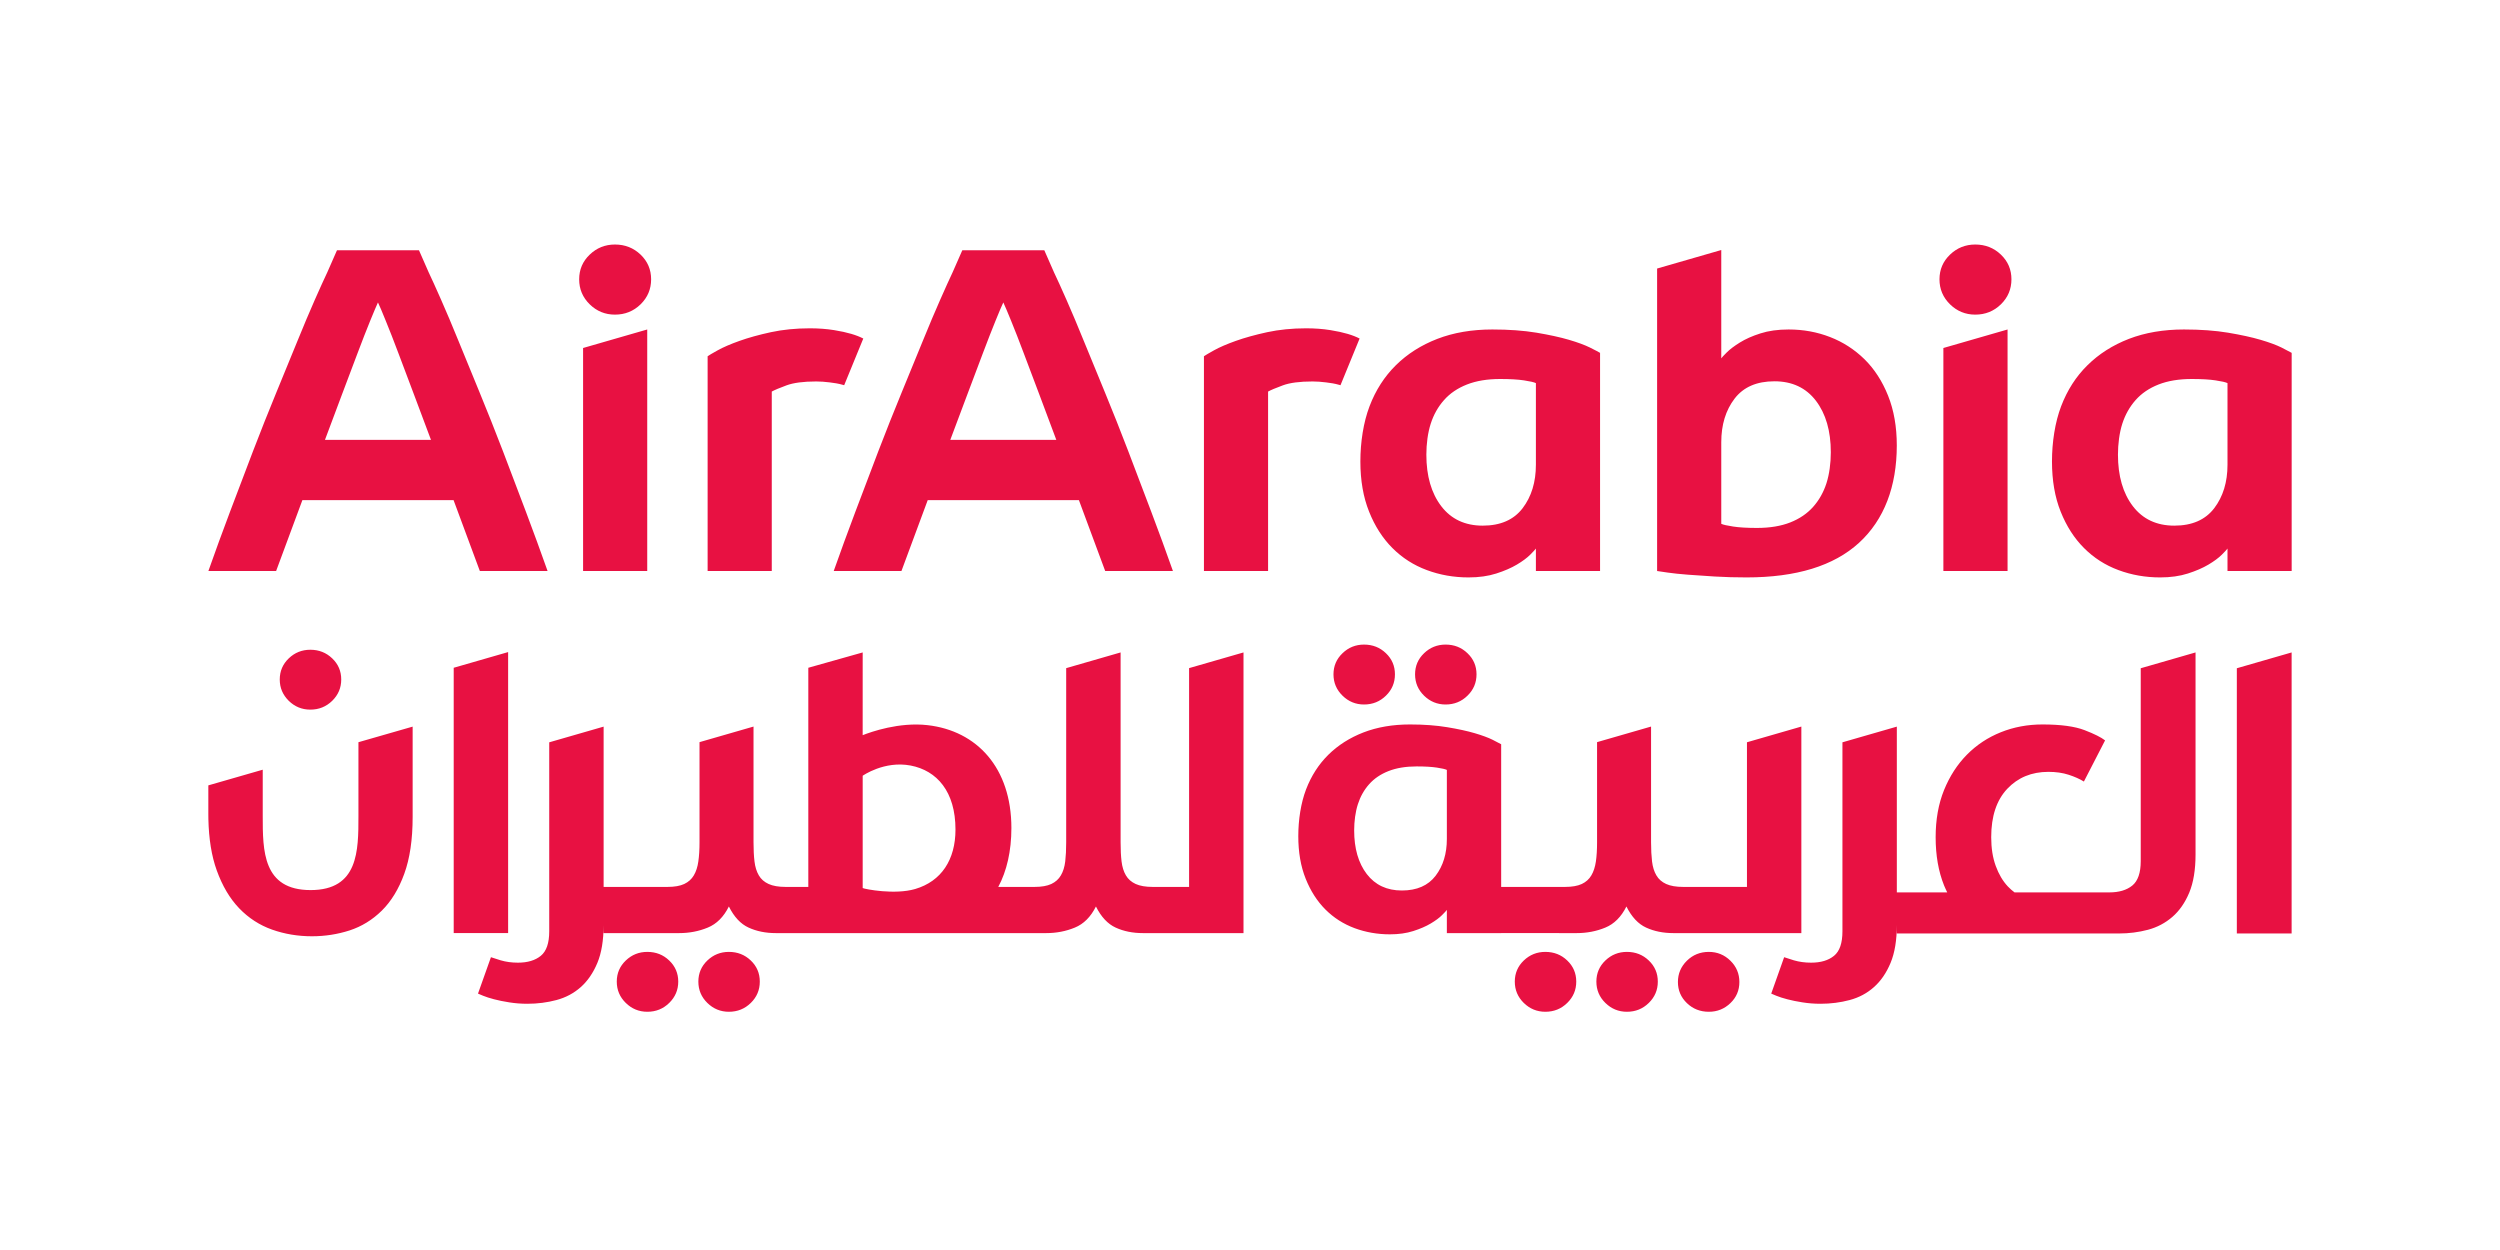
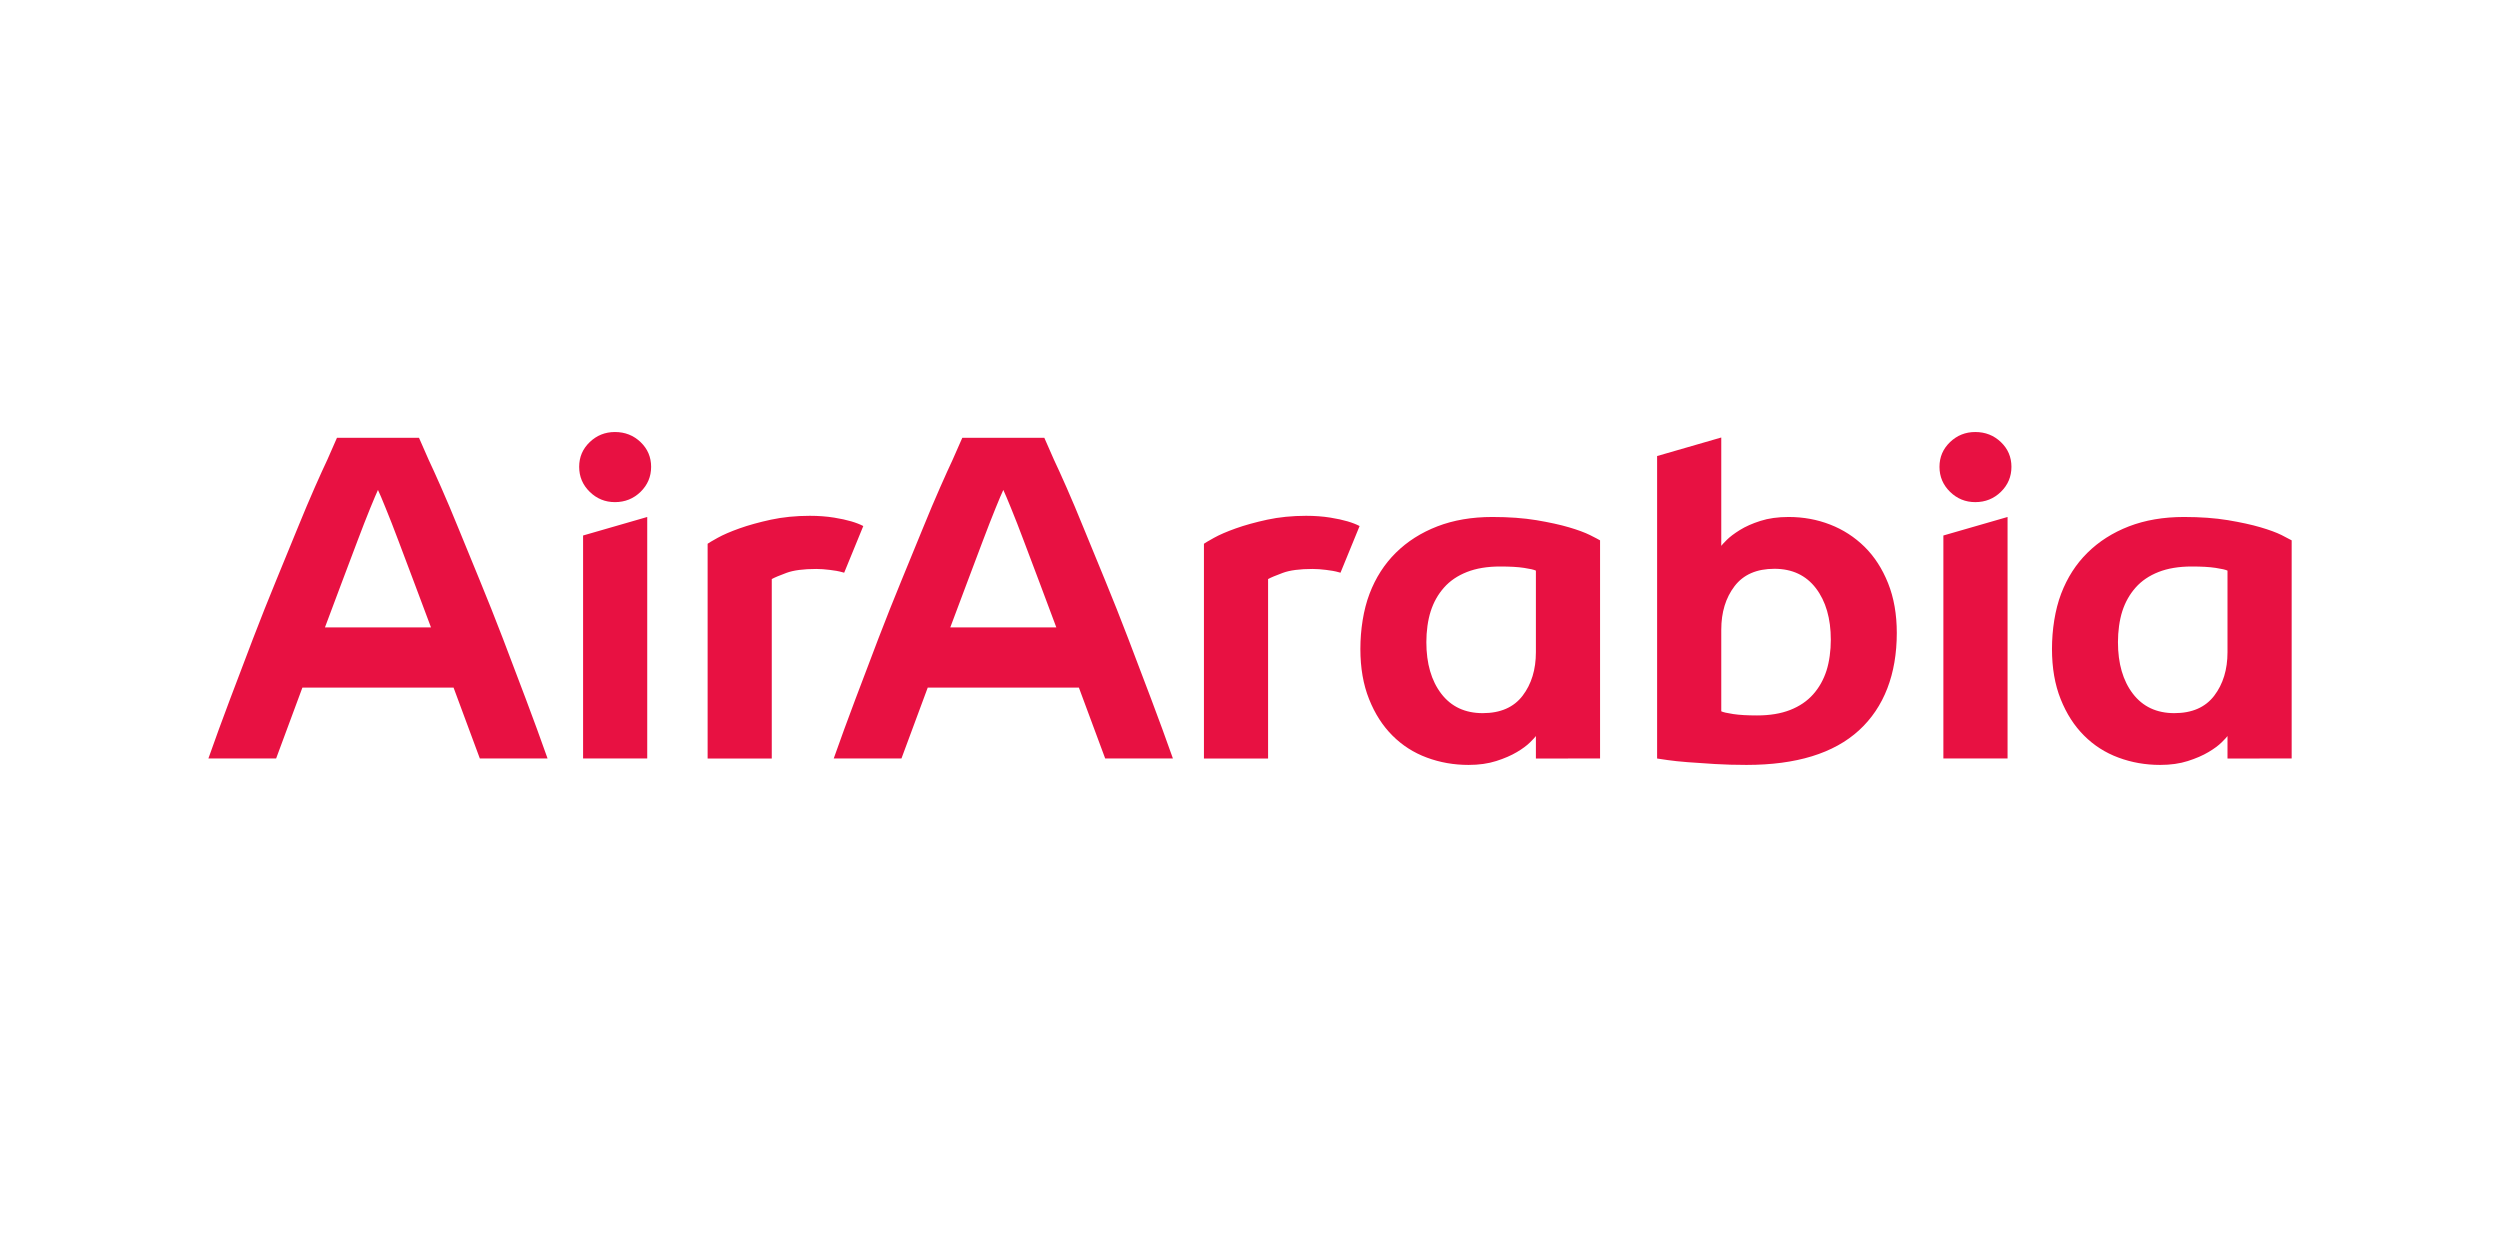
<svg xmlns="http://www.w3.org/2000/svg" width="120" height="60" viewBox="0 0 120 60" fill="none">
  <path d="M120 0H0V60H120V0Z" fill="white" />
-   <path d="M87.67 23.196C87.53 23.628 87.318 24.006 87.032 24.328C86.746 24.651 86.378 24.901 85.932 25.077C85.485 25.253 84.953 25.341 84.336 25.341C83.867 25.341 83.485 25.319 83.192 25.274C82.899 25.23 82.709 25.186 82.621 25.143V21.226C82.621 20.391 82.833 19.694 83.258 19.137C83.684 18.579 84.322 18.302 85.172 18.302C86.023 18.302 86.687 18.613 87.164 19.236C87.639 19.86 87.879 20.684 87.879 21.711C87.879 22.225 87.809 22.763 87.67 23.196ZM89.496 17.244C89.019 16.777 88.468 16.42 87.846 16.179C87.222 15.936 86.559 15.815 85.854 15.815C85.341 15.815 84.889 15.878 84.502 16.003C84.113 16.126 83.782 16.274 83.512 16.442C83.241 16.611 83.031 16.769 82.885 16.916C82.738 17.062 82.65 17.158 82.621 17.201V12.001L79.541 12.89V27.409C79.629 27.423 79.801 27.448 80.058 27.485C80.314 27.522 80.633 27.555 81.014 27.585C81.396 27.614 81.828 27.643 82.312 27.673C82.797 27.702 83.303 27.716 83.831 27.716C86.22 27.716 88.022 27.163 89.232 26.056C90.442 24.948 91.046 23.347 91.046 21.381C91.046 20.487 90.907 19.691 90.628 18.994C90.35 18.298 89.973 17.715 89.496 17.244ZM73.723 22.305C73.723 23.141 73.51 23.837 73.085 24.395C72.659 24.952 72.022 25.231 71.17 25.231C70.321 25.231 69.657 24.92 69.18 24.297C68.704 23.673 68.465 22.848 68.465 21.822C68.465 21.308 68.535 20.769 68.675 20.336C68.814 19.904 69.026 19.527 69.313 19.204C69.598 18.88 69.966 18.632 70.413 18.456C70.861 18.28 71.391 18.192 72.008 18.192C72.477 18.192 72.858 18.213 73.152 18.258C73.445 18.302 73.635 18.346 73.723 18.39V22.305ZM75.308 16.31C74.882 16.185 74.362 16.072 73.746 15.968C73.129 15.866 72.425 15.815 71.633 15.815C70.65 15.815 69.77 15.966 68.994 16.265C68.216 16.566 67.552 16.988 67.002 17.531C66.453 18.073 66.031 18.73 65.738 19.5C65.444 20.27 65.298 21.226 65.298 22.151C65.298 23.06 65.437 23.863 65.716 24.559C65.994 25.256 66.368 25.839 66.838 26.308C67.307 26.778 67.857 27.13 68.488 27.364C69.118 27.599 69.786 27.716 70.49 27.716C70.988 27.716 71.432 27.654 71.821 27.529C72.21 27.405 72.538 27.262 72.811 27.1C73.082 26.939 73.294 26.781 73.449 26.627C73.602 26.474 73.694 26.375 73.723 26.33V27.409L76.803 27.407V16.937C76.729 16.893 76.569 16.808 76.319 16.683C76.07 16.56 75.732 16.435 75.308 16.31V16.31ZM65.261 16.25C64.951 16.088 64.503 15.949 63.861 15.846C63.494 15.787 63.105 15.759 62.694 15.759C62.02 15.759 61.396 15.822 60.825 15.945C60.253 16.07 59.75 16.209 59.318 16.363C58.885 16.518 58.536 16.668 58.273 16.815C58.009 16.962 57.847 17.057 57.789 17.1V27.409H60.868V18.795C61.001 18.721 61.236 18.623 61.574 18.498C61.91 18.373 62.387 18.31 63.003 18.31C63.208 18.31 63.425 18.326 63.652 18.355C63.879 18.384 64.061 18.409 64.289 18.475C64.308 18.481 64.325 18.485 64.343 18.491C64.662 17.719 64.957 16.996 65.23 16.325C65.24 16.3 65.251 16.276 65.261 16.25L65.261 16.25ZM106.92 22.305C106.92 23.141 106.707 23.837 106.282 24.395C105.856 24.952 105.219 25.231 104.367 25.231C103.518 25.231 102.854 24.92 102.377 24.297C101.901 23.673 101.662 22.848 101.662 21.822C101.662 21.308 101.732 20.769 101.871 20.336C102.011 19.904 102.223 19.527 102.509 19.204C102.795 18.88 103.162 18.632 103.609 18.456C104.056 18.28 104.588 18.192 105.205 18.192C105.673 18.192 106.055 18.213 106.348 18.258C106.642 18.302 106.832 18.346 106.92 18.39V22.305ZM109.516 16.683C109.267 16.56 108.929 16.435 108.504 16.31C108.079 16.185 107.558 16.072 106.941 15.968C106.326 15.866 105.622 15.815 104.83 15.815C103.847 15.815 102.967 15.966 102.189 16.265C101.412 16.566 100.749 16.988 100.199 17.531C99.648 18.073 99.228 18.73 98.934 19.5C98.641 20.27 98.495 21.226 98.495 22.151C98.495 23.06 98.633 23.863 98.912 24.559C99.191 25.256 99.564 25.839 100.035 26.308C100.504 26.778 101.053 27.13 101.685 27.364C102.314 27.599 102.983 27.716 103.686 27.716C104.185 27.716 104.629 27.654 105.017 27.529C105.405 27.405 105.735 27.262 106.007 27.1C106.278 26.939 106.491 26.781 106.646 26.627C106.799 26.474 106.89 26.375 106.92 26.33V27.409L110 27.407V16.937C109.926 16.893 109.764 16.808 109.516 16.683V16.683ZM94.812 11.737C94.342 11.737 93.939 11.899 93.602 12.221C93.265 12.544 93.095 12.939 93.095 13.408C93.095 13.877 93.265 14.278 93.602 14.608C93.939 14.937 94.342 15.102 94.812 15.102C95.296 15.102 95.706 14.937 96.043 14.608C96.381 14.278 96.549 13.877 96.549 13.408C96.549 12.939 96.381 12.544 96.043 12.221C95.706 11.899 95.296 11.737 94.812 11.737ZM93.282 27.407H96.363V15.815L93.282 16.704V27.407ZM45.614 21.114C45.88 20.4 46.15 19.68 46.423 18.958C46.694 18.235 46.946 17.571 47.174 16.965C47.403 16.358 47.606 15.838 47.783 15.403C47.959 14.969 48.085 14.673 48.159 14.517C48.233 14.673 48.358 14.969 48.535 15.403C48.713 15.838 48.916 16.358 49.144 16.965C49.372 17.571 49.623 18.235 49.896 18.958C50.169 19.68 50.438 20.4 50.703 21.114H45.614ZM54.154 21.65C53.786 20.687 53.417 19.759 53.049 18.864C52.679 17.97 52.34 17.144 52.03 16.383C51.72 15.62 51.441 14.956 51.19 14.389C50.94 13.821 50.74 13.383 50.592 13.072C50.268 12.341 50.127 12.013 50.127 12.013H46.191C46.191 12.013 46.049 12.341 45.725 13.072C45.578 13.383 45.379 13.821 45.129 14.389C44.878 14.956 44.597 15.62 44.287 16.383C43.979 17.144 43.638 17.97 43.27 18.864C42.901 19.759 42.533 20.687 42.163 21.65C41.795 22.613 41.426 23.585 41.058 24.564C40.689 25.543 40.342 26.491 40.019 27.407H43.27L44.531 24.005H51.787L53.049 27.407H56.3C55.976 26.491 55.63 25.543 55.26 24.564C54.891 23.585 54.523 22.613 54.154 21.65ZM29.517 11.737C29.047 11.737 28.643 11.899 28.307 12.221C27.969 12.544 27.8 12.939 27.8 13.408C27.8 13.877 27.969 14.278 28.307 14.608C28.643 14.937 29.047 15.102 29.517 15.102C30 15.102 30.41 14.937 30.748 14.608C31.085 14.278 31.254 13.877 31.254 13.408C31.254 12.939 31.085 12.544 30.748 12.221C30.41 11.899 30 11.737 29.517 11.737ZM27.988 27.407H31.067V15.815L27.988 16.704V27.407ZM15.598 21.114C15.864 20.4 16.133 19.68 16.406 18.958C16.679 18.235 16.93 17.571 17.158 16.965C17.386 16.358 17.59 15.838 17.767 15.403C17.944 14.969 18.07 14.673 18.142 14.517C18.218 14.673 18.343 14.969 18.518 15.403C18.697 15.838 18.9 16.358 19.128 16.965C19.356 17.571 19.607 18.235 19.879 18.958C20.153 19.68 20.422 20.4 20.687 21.114H15.598ZM24.139 21.65C23.77 20.687 23.4 19.759 23.032 18.864C22.663 17.97 22.324 17.144 22.015 16.383C21.705 15.62 21.424 14.956 21.173 14.389C20.923 13.821 20.724 13.383 20.576 13.072C20.251 12.341 20.111 12.013 20.111 12.013H16.175C16.175 12.013 16.034 12.341 15.71 13.072C15.562 13.383 15.363 13.821 15.112 14.389C14.862 14.956 14.581 15.62 14.271 16.383C13.962 17.144 13.623 17.97 13.254 18.864C12.886 19.759 12.516 20.687 12.147 21.65C11.779 22.613 11.411 23.585 11.041 24.564C10.672 25.543 10.325 26.491 10.003 27.407H13.254L14.515 24.005H21.771L23.032 27.407H26.283C25.959 26.491 25.613 25.543 25.244 24.564C24.876 23.585 24.507 22.613 24.139 21.65ZM40.52 18.491C40.837 17.719 41.134 16.996 41.407 16.325C41.417 16.3 41.428 16.276 41.438 16.25C41.128 16.088 40.68 15.949 40.038 15.846C39.67 15.787 39.282 15.759 38.871 15.759C38.197 15.759 37.573 15.822 37.002 15.945C36.429 16.07 35.927 16.209 35.495 16.363C35.061 16.518 34.713 16.668 34.449 16.815C34.185 16.962 34.024 17.057 33.966 17.1V27.409H37.045V18.795C37.178 18.721 37.411 18.623 37.75 18.498C38.087 18.373 38.564 18.31 39.18 18.31C39.385 18.31 39.6 18.326 39.829 18.355C40.056 18.384 40.238 18.409 40.466 18.475C40.485 18.481 40.502 18.485 40.52 18.491" fill="#E81142" />
-   <path d="M69.449 40.268C69.449 40.976 69.269 41.565 68.909 42.037C68.549 42.508 68.009 42.744 67.29 42.744C66.57 42.744 66.009 42.48 65.605 41.954C65.202 41.426 65 40.727 65 39.859C65 39.424 65.059 38.969 65.178 38.603C65.295 38.237 65.475 37.917 65.717 37.644C65.959 37.371 66.269 37.161 66.648 37.012C67.026 36.863 67.475 36.788 67.998 36.788C68.394 36.788 68.717 36.807 68.966 36.844C69.213 36.881 69.375 36.919 69.449 36.956V40.268ZM86.465 34.875L83.854 35.629V42.572H80.792C80.454 42.572 80.182 42.525 79.975 42.431C79.767 42.336 79.612 42.2 79.506 42.017C79.399 41.837 79.33 41.613 79.298 41.351C79.267 41.088 79.251 40.782 79.251 40.43V34.875L76.659 35.623V40.43C76.659 40.782 76.641 41.088 76.603 41.351C76.564 41.613 76.493 41.837 76.386 42.017C76.28 42.2 76.126 42.336 75.927 42.431C75.726 42.525 75.457 42.572 75.119 42.572H72.056V35.724C71.994 35.687 71.857 35.616 71.646 35.51C71.434 35.405 71.15 35.3 70.79 35.194C70.429 35.088 69.989 34.992 69.468 34.906C68.947 34.819 68.351 34.774 67.68 34.774C66.848 34.774 66.105 34.902 65.445 35.157C64.787 35.412 64.227 35.769 63.761 36.228C63.296 36.687 62.939 37.243 62.69 37.894C62.441 38.546 62.318 39.355 62.318 40.138C62.318 40.908 62.436 41.588 62.672 42.177C62.907 42.766 63.224 43.259 63.621 43.657C64.019 44.054 64.484 44.352 65.018 44.551C65.551 44.748 66.116 44.848 66.711 44.848C67.133 44.848 67.51 44.796 67.838 44.69C68.167 44.585 68.447 44.464 68.676 44.327C68.906 44.19 69.087 44.057 69.216 43.927C69.347 43.796 69.425 43.712 69.449 43.675V44.789H72.056V44.788L75.682 44.789C76.171 44.789 76.628 44.701 77.054 44.525C77.479 44.351 77.818 44.013 78.068 43.511C78.319 44.013 78.634 44.351 79.016 44.525C79.399 44.701 79.834 44.789 80.322 44.789H86.465V34.875ZM78.092 45.691C77.69 45.691 77.346 45.828 77.058 46.104C76.77 46.379 76.626 46.717 76.626 47.117C76.626 47.519 76.77 47.859 77.058 48.141C77.346 48.423 77.69 48.565 78.092 48.565C78.505 48.565 78.854 48.423 79.142 48.141C79.431 47.859 79.575 47.519 79.575 47.117C79.575 46.717 79.431 46.379 79.142 46.104C78.854 45.828 78.505 45.691 78.092 45.691ZM43.93 42.672C42.948 42.961 41.518 42.678 41.409 42.627V37.236C41.409 37.236 42.442 36.505 43.707 36.745C44.972 36.986 45.863 37.994 45.863 39.819C45.863 41.267 45.186 42.302 43.93 42.672ZM57.076 42.572H55.328C54.99 42.572 54.719 42.525 54.512 42.431C54.306 42.336 54.149 42.2 54.043 42.017C53.936 41.837 53.867 41.613 53.835 41.351C53.803 41.088 53.789 40.782 53.789 40.43V31.317L51.177 32.071V40.43C51.177 40.782 51.162 41.088 51.131 41.351C51.099 41.613 51.03 41.837 50.923 42.017C50.817 42.2 50.664 42.336 50.464 42.431C50.263 42.525 49.994 42.572 49.656 42.572H47.917C48.326 41.806 48.547 40.851 48.547 39.745C48.547 36.858 46.896 35.077 44.52 34.807C43.155 34.653 41.813 35.129 41.408 35.289L41.409 31.317L38.799 32.053V42.572H37.709C37.371 42.572 37.099 42.525 36.893 42.431C36.685 42.336 36.529 42.2 36.423 42.017C36.317 41.837 36.247 41.613 36.216 41.351C36.184 41.088 36.169 40.782 36.169 40.43V34.875L33.577 35.623V40.43C33.577 40.782 33.558 41.088 33.52 41.351C33.484 41.613 33.411 41.837 33.304 42.017C33.197 42.2 33.044 42.336 32.844 42.431C32.644 42.525 32.375 42.572 32.037 42.572H28.974V34.878L26.364 35.631C26.364 35.634 26.363 35.635 26.363 35.638V44.705C26.363 45.269 26.228 45.66 25.959 45.879C25.69 46.099 25.324 46.208 24.861 46.208C24.559 46.208 24.285 46.17 24.034 46.096C23.784 46.02 23.626 45.97 23.565 45.946L22.944 47.693C22.969 47.704 23.051 47.74 23.189 47.796C23.326 47.852 23.502 47.909 23.715 47.965C23.927 48.021 24.172 48.071 24.447 48.114C24.722 48.158 25.01 48.181 25.311 48.181C25.8 48.181 26.266 48.121 26.711 48.002C27.155 47.883 27.543 47.677 27.877 47.381C28.207 47.088 28.473 46.699 28.674 46.219C28.872 45.742 28.971 45.14 28.973 44.414V44.789H32.6C33.089 44.789 33.545 44.701 33.971 44.525C34.397 44.351 34.736 44.013 34.986 43.511C35.236 44.013 35.552 44.351 35.934 44.525C36.317 44.701 36.752 44.789 37.24 44.789H50.219C50.708 44.789 51.164 44.701 51.591 44.525C52.017 44.351 52.355 44.013 52.605 43.511C52.855 44.013 53.172 44.351 53.553 44.525C53.936 44.701 54.371 44.789 54.859 44.789H59.688V31.317L57.076 32.07V42.572ZM74.176 45.691C73.775 45.691 73.431 45.828 73.142 46.104C72.854 46.379 72.71 46.717 72.71 47.117C72.71 47.519 72.854 47.859 73.142 48.141C73.431 48.423 73.775 48.565 74.176 48.565C74.59 48.565 74.94 48.423 75.227 48.141C75.516 47.859 75.66 47.519 75.66 47.117C75.66 46.717 75.516 46.379 75.227 46.104C74.94 45.828 74.59 45.691 74.176 45.691ZM82.024 45.691C81.611 45.691 81.26 45.831 80.973 46.113C80.685 46.396 80.54 46.736 80.54 47.137C80.54 47.538 80.685 47.875 80.973 48.151C81.26 48.427 81.611 48.565 82.024 48.565C82.426 48.565 82.77 48.427 83.058 48.151C83.346 47.875 83.49 47.538 83.49 47.137C83.49 46.736 83.346 46.396 83.058 46.113C82.77 45.831 82.426 45.691 82.024 45.691ZM107.368 32.076V44.807H109.998V31.317L107.368 32.076ZM102.755 41.332C102.755 41.896 102.62 42.286 102.351 42.506C102.082 42.725 101.715 42.835 101.252 42.835H96.697C96.584 42.749 96.477 42.656 96.376 42.549C96.132 42.288 95.938 41.959 95.795 41.564C95.65 41.168 95.578 40.709 95.578 40.187C95.578 39.181 95.835 38.406 96.349 37.862C96.862 37.319 97.52 37.049 98.321 37.049C98.684 37.049 99.009 37.095 99.297 37.189C99.581 37.281 99.823 37.389 100.027 37.514L101.044 35.539C100.858 35.393 100.529 35.228 100.059 35.047C99.59 34.866 98.915 34.774 98.04 34.774C97.325 34.774 96.658 34.899 96.039 35.148C95.418 35.397 94.877 35.755 94.413 36.224C93.95 36.693 93.584 37.259 93.314 37.923C93.045 38.587 92.911 39.341 92.911 40.187C92.911 41.057 93.045 41.829 93.314 42.499C93.361 42.615 93.415 42.725 93.467 42.835H91.048V34.878L88.437 35.631V44.705C88.437 45.269 88.303 45.66 88.033 45.879C87.764 46.099 87.398 46.208 86.934 46.208C86.634 46.208 86.359 46.17 86.108 46.096C85.858 46.02 85.701 45.97 85.639 45.946L85.019 47.693C85.043 47.704 85.125 47.74 85.263 47.796C85.4 47.852 85.575 47.909 85.789 47.965C86.002 48.021 86.246 48.071 86.521 48.114C86.796 48.158 87.084 48.181 87.385 48.181C87.874 48.181 88.34 48.121 88.784 48.002C89.23 47.883 89.618 47.677 89.949 47.381C90.281 47.088 90.547 46.699 90.747 46.219C90.948 45.737 91.048 45.129 91.048 44.393V44.807H101.703C102.192 44.807 102.657 44.747 103.103 44.629C103.547 44.51 103.938 44.302 104.276 44.009C104.615 43.715 104.884 43.326 105.085 42.844C105.285 42.362 105.386 41.751 105.386 41.013V31.317L102.755 32.076V41.332ZM69.389 33.816C69.802 33.816 70.153 33.674 70.439 33.392C70.729 33.111 70.873 32.77 70.873 32.368C70.873 31.968 70.729 31.63 70.439 31.355C70.153 31.078 69.802 30.94 69.389 30.94C68.989 30.94 68.643 31.078 68.355 31.355C68.067 31.63 67.923 31.968 67.923 32.368C67.923 32.77 68.067 33.111 68.355 33.392C68.643 33.674 68.989 33.816 69.389 33.816ZM14.895 34.062C15.308 34.062 15.657 33.921 15.945 33.64C16.235 33.356 16.379 33.016 16.379 32.616C16.379 32.214 16.235 31.876 15.945 31.601C15.657 31.326 15.308 31.188 14.895 31.188C14.493 31.188 14.149 31.326 13.861 31.601C13.574 31.876 13.428 32.214 13.428 32.616C13.428 33.016 13.574 33.356 13.861 33.64C14.149 33.921 14.493 34.062 14.895 34.062ZM65.473 33.816C65.888 33.816 66.237 33.674 66.525 33.392C66.813 33.111 66.957 32.77 66.957 32.368C66.957 31.968 66.813 31.63 66.525 31.355C66.237 31.078 65.888 30.94 65.473 30.94C65.073 30.94 64.728 31.078 64.441 31.355C64.153 31.63 64.007 31.968 64.007 32.368C64.007 32.77 64.153 33.111 64.441 33.392C64.728 33.674 65.073 33.816 65.473 33.816ZM17.205 39.167C17.205 40.837 17.205 42.724 14.909 42.724C12.611 42.724 12.611 40.837 12.611 39.167V36.946L10 37.698V39.061C10 39.145 10.001 39.228 10.002 39.311C10.023 40.267 10.155 41.089 10.403 41.776C10.671 42.521 11.03 43.128 11.482 43.599C11.933 44.068 12.461 44.409 13.062 44.622C13.666 44.835 14.302 44.941 14.971 44.941C15.596 44.941 16.198 44.848 16.779 44.661C17.357 44.472 17.874 44.156 18.326 43.711C18.777 43.266 19.138 42.678 19.404 41.945C19.672 41.212 19.807 40.301 19.807 39.211V34.878L17.205 35.626L17.205 39.167ZM34.986 45.691C34.586 45.691 34.241 45.828 33.953 46.104C33.665 46.379 33.521 46.717 33.521 47.117C33.521 47.519 33.665 47.859 33.953 48.141C34.241 48.423 34.586 48.565 34.986 48.565C35.4 48.565 35.75 48.423 36.038 48.141C36.326 47.859 36.47 47.519 36.47 47.117C36.47 46.717 36.326 46.379 36.038 46.104C35.75 45.828 35.4 45.691 34.986 45.691ZM24.39 31.3L21.778 32.053V44.788H24.39V31.3ZM31.072 45.691C30.67 45.691 30.326 45.828 30.038 46.104C29.75 46.379 29.605 46.717 29.605 47.117C29.605 47.519 29.75 47.859 30.038 48.141C30.326 48.423 30.67 48.565 31.072 48.565C31.485 48.565 31.835 48.423 32.122 48.141C32.41 47.859 32.556 47.519 32.556 47.117C32.556 46.717 32.41 46.379 32.122 46.104C31.835 45.828 31.485 45.691 31.072 45.691Z" fill="#E81142" />
+   <path d="M87.67 32.196C87.53 32.628 87.318 33.006 87.032 33.328C86.746 33.651 86.378 33.901 85.932 34.077C85.485 34.253 84.953 34.341 84.336 34.341C83.867 34.341 83.485 34.319 83.192 34.274C82.899 34.23 82.709 34.186 82.621 34.143V30.226C82.621 29.391 82.833 28.694 83.258 28.137C83.684 27.579 84.322 27.302 85.172 27.302C86.023 27.302 86.687 27.613 87.164 28.236C87.639 28.86 87.879 29.684 87.879 30.711C87.879 31.225 87.809 31.763 87.67 32.196ZM89.496 26.244C89.019 25.777 88.468 25.42 87.846 25.179C87.222 24.936 86.559 24.815 85.854 24.815C85.341 24.815 84.889 24.878 84.502 25.003C84.113 25.126 83.782 25.274 83.512 25.442C83.241 25.611 83.031 25.769 82.885 25.916C82.738 26.062 82.65 26.158 82.621 26.201V21L79.541 21.89V36.409C79.629 36.423 79.801 36.448 80.058 36.485C80.314 36.522 80.633 36.555 81.014 36.585C81.396 36.614 81.828 36.643 82.312 36.673C82.797 36.702 83.303 36.716 83.831 36.716C86.22 36.716 88.022 36.163 89.232 35.056C90.442 33.948 91.046 32.347 91.046 30.381C91.046 29.487 90.907 28.691 90.628 27.994C90.35 27.298 89.973 26.715 89.496 26.244ZM73.723 31.305C73.723 32.141 73.51 32.837 73.085 33.395C72.659 33.952 72.022 34.231 71.17 34.231C70.321 34.231 69.657 33.92 69.18 33.297C68.704 32.673 68.465 31.848 68.465 30.822C68.465 30.308 68.535 29.769 68.675 29.336C68.814 28.904 69.026 28.527 69.313 28.204C69.598 27.88 69.966 27.632 70.413 27.456C70.861 27.28 71.391 27.192 72.008 27.192C72.477 27.192 72.858 27.213 73.152 27.258C73.445 27.302 73.635 27.346 73.723 27.39V31.305ZM75.308 25.31C74.882 25.185 74.362 25.072 73.746 24.968C73.129 24.866 72.425 24.815 71.633 24.815C70.65 24.815 69.77 24.966 68.994 25.265C68.216 25.566 67.552 25.988 67.002 26.531C66.453 27.073 66.031 27.73 65.738 28.5C65.444 29.27 65.298 30.226 65.298 31.151C65.298 32.06 65.437 32.863 65.716 33.559C65.994 34.257 66.368 34.839 66.838 35.308C67.307 35.778 67.857 36.13 68.488 36.364C69.118 36.599 69.786 36.716 70.49 36.716C70.988 36.716 71.432 36.654 71.821 36.529C72.21 36.405 72.538 36.262 72.811 36.1C73.082 35.94 73.294 35.781 73.449 35.627C73.602 35.474 73.694 35.375 73.723 35.33V36.409L76.803 36.407V25.937C76.729 25.893 76.569 25.808 76.319 25.683C76.07 25.56 75.732 25.435 75.308 25.31V25.31ZM65.261 25.25C64.951 25.088 64.503 24.949 63.861 24.846C63.494 24.787 63.105 24.759 62.694 24.759C62.02 24.759 61.396 24.822 60.825 24.945C60.253 25.07 59.75 25.209 59.318 25.363C58.885 25.518 58.536 25.668 58.273 25.815C58.009 25.962 57.847 26.057 57.789 26.1V36.409H60.868V27.795C61.001 27.721 61.236 27.623 61.574 27.498C61.91 27.373 62.387 27.31 63.003 27.31C63.208 27.31 63.425 27.326 63.652 27.355C63.879 27.384 64.061 27.409 64.289 27.475C64.308 27.481 64.325 27.485 64.343 27.491C64.662 26.719 64.957 25.996 65.23 25.325C65.24 25.3 65.251 25.276 65.261 25.25L65.261 25.25ZM106.92 31.305C106.92 32.141 106.707 32.837 106.282 33.395C105.856 33.952 105.219 34.231 104.367 34.231C103.518 34.231 102.854 33.92 102.377 33.297C101.901 32.673 101.662 31.848 101.662 30.822C101.662 30.308 101.732 29.769 101.871 29.336C102.011 28.904 102.223 28.527 102.509 28.204C102.795 27.88 103.162 27.632 103.609 27.456C104.056 27.28 104.588 27.192 105.205 27.192C105.673 27.192 106.055 27.213 106.348 27.258C106.642 27.302 106.832 27.346 106.92 27.39V31.305ZM109.516 25.683C109.267 25.56 108.929 25.435 108.504 25.31C108.079 25.185 107.558 25.072 106.941 24.968C106.326 24.866 105.622 24.815 104.83 24.815C103.847 24.815 102.967 24.966 102.189 25.265C101.412 25.566 100.749 25.988 100.199 26.531C99.648 27.073 99.228 27.73 98.934 28.5C98.641 29.27 98.495 30.226 98.495 31.151C98.495 32.06 98.633 32.863 98.912 33.559C99.191 34.257 99.564 34.839 100.035 35.308C100.504 35.778 101.053 36.13 101.685 36.364C102.314 36.599 102.983 36.716 103.686 36.716C104.185 36.716 104.629 36.654 105.017 36.529C105.405 36.405 105.735 36.262 106.007 36.1C106.278 35.94 106.491 35.781 106.646 35.627C106.799 35.474 106.89 35.375 106.92 35.33V36.409L110 36.407V25.937C109.926 25.893 109.764 25.808 109.516 25.683V25.683ZM94.812 20.737C94.342 20.737 93.939 20.898 93.602 21.221C93.265 21.544 93.095 21.939 93.095 22.408C93.095 22.877 93.265 23.278 93.602 23.608C93.939 23.937 94.342 24.102 94.812 24.102C95.296 24.102 95.706 23.937 96.043 23.608C96.381 23.278 96.549 22.877 96.549 22.408C96.549 21.939 96.381 21.544 96.043 21.221C95.706 20.898 95.296 20.737 94.812 20.737ZM93.282 36.407H96.363V24.815L93.282 25.704V36.407ZM45.614 30.114C45.88 29.4 46.15 28.68 46.423 27.958C46.694 27.235 46.946 26.571 47.174 25.965C47.403 25.358 47.606 24.838 47.783 24.403C47.959 23.969 48.085 23.673 48.159 23.517C48.233 23.673 48.358 23.969 48.535 24.403C48.713 24.838 48.916 25.358 49.144 25.965C49.372 26.571 49.623 27.235 49.896 27.958C50.169 28.68 50.438 29.4 50.703 30.114H45.614ZM54.154 30.65C53.786 29.687 53.417 28.759 53.049 27.864C52.679 26.97 52.34 26.144 52.03 25.383C51.72 24.62 51.441 23.956 51.19 23.389C50.94 22.821 50.74 22.383 50.592 22.072C50.268 21.341 50.127 21.013 50.127 21.013H46.191C46.191 21.013 46.049 21.341 45.725 22.072C45.578 22.383 45.379 22.821 45.129 23.389C44.878 23.956 44.597 24.62 44.287 25.383C43.979 26.144 43.638 26.97 43.27 27.864C42.901 28.759 42.533 29.687 42.163 30.65C41.795 31.613 41.426 32.585 41.058 33.564C40.689 34.543 40.342 35.491 40.019 36.407H43.27L44.531 33.005H51.787L53.049 36.407H56.3C55.976 35.491 55.63 34.543 55.26 33.564C54.891 32.585 54.523 31.613 54.154 30.65ZM29.517 20.737C29.047 20.737 28.643 20.898 28.307 21.221C27.969 21.544 27.8 21.939 27.8 22.408C27.8 22.877 27.969 23.278 28.307 23.608C28.643 23.937 29.047 24.102 29.517 24.102C30 24.102 30.41 23.937 30.748 23.608C31.085 23.278 31.254 22.877 31.254 22.408C31.254 21.939 31.085 21.544 30.748 21.221C30.41 20.898 30 20.737 29.517 20.737ZM27.988 36.407H31.067V24.815L27.988 25.704V36.407ZM15.598 30.114C15.864 29.4 16.133 28.68 16.406 27.958C16.679 27.235 16.93 26.571 17.158 25.965C17.386 25.358 17.59 24.838 17.767 24.403C17.944 23.969 18.07 23.673 18.142 23.517C18.218 23.673 18.343 23.969 18.518 24.403C18.697 24.838 18.9 25.358 19.128 25.965C19.356 26.571 19.607 27.235 19.879 27.958C20.153 28.68 20.422 29.4 20.687 30.114H15.598ZM24.139 30.65C23.77 29.687 23.4 28.759 23.032 27.864C22.663 26.97 22.324 26.144 22.015 25.383C21.705 24.62 21.424 23.956 21.173 23.389C20.923 22.821 20.724 22.383 20.576 22.072C20.251 21.341 20.111 21.013 20.111 21.013H16.175C16.175 21.013 16.034 21.341 15.71 22.072C15.562 22.383 15.363 22.821 15.112 23.389C14.862 23.956 14.581 24.62 14.271 25.383C13.962 26.144 13.623 26.97 13.254 27.864C12.886 28.759 12.516 29.687 12.147 30.65C11.779 31.613 11.411 32.585 11.041 33.564C10.672 34.543 10.325 35.491 10.003 36.407H13.254L14.515 33.005H21.771L23.032 36.407H26.283C25.959 35.491 25.613 34.543 25.244 33.564C24.876 32.585 24.507 31.613 24.139 30.65ZM40.52 27.491C40.837 26.719 41.134 25.996 41.407 25.325C41.417 25.3 41.428 25.276 41.438 25.25C41.128 25.088 40.68 24.949 40.038 24.846C39.67 24.787 39.282 24.759 38.871 24.759C38.197 24.759 37.573 24.822 37.002 24.945C36.429 25.07 35.927 25.209 35.495 25.363C35.061 25.518 34.713 25.668 34.449 25.815C34.185 25.962 34.024 26.057 33.966 26.1V36.409H37.045V27.795C37.178 27.721 37.411 27.623 37.75 27.498C38.087 27.373 38.564 27.31 39.18 27.31C39.385 27.31 39.6 27.326 39.829 27.355C40.056 27.384 40.238 27.409 40.466 27.475C40.485 27.481 40.502 27.485 40.52 27.491" fill="#E81142" />
</svg>
